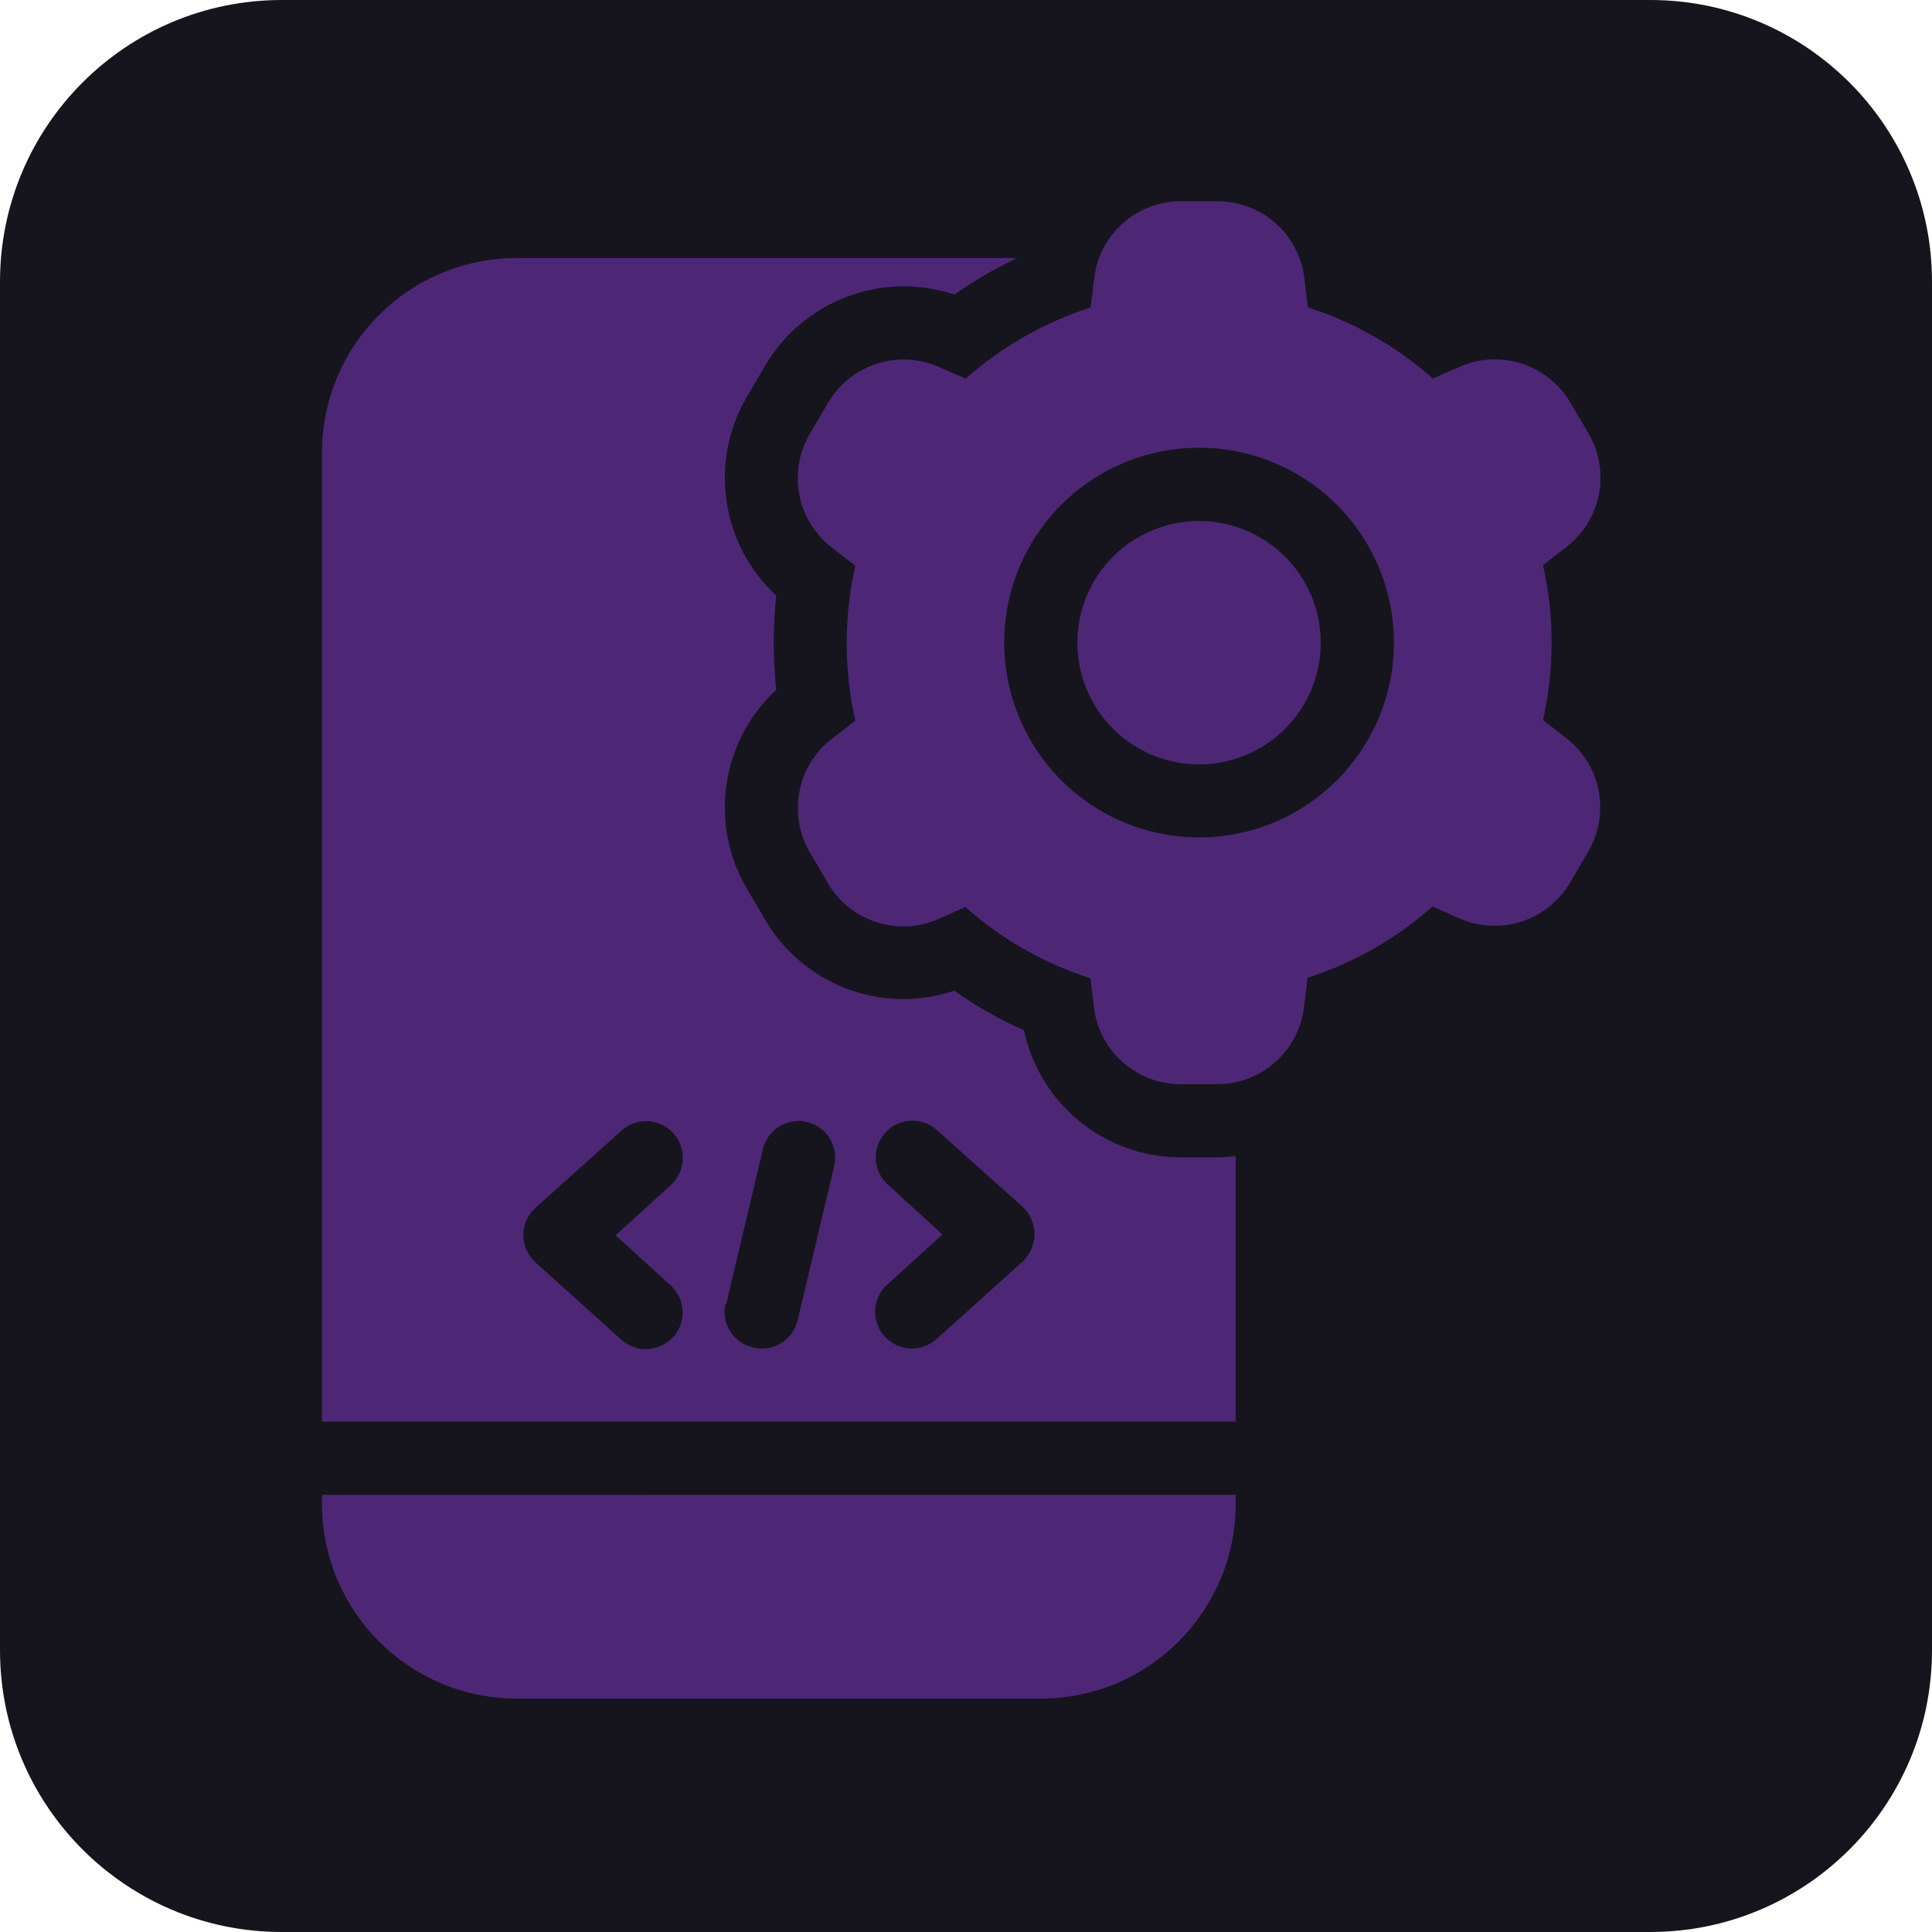
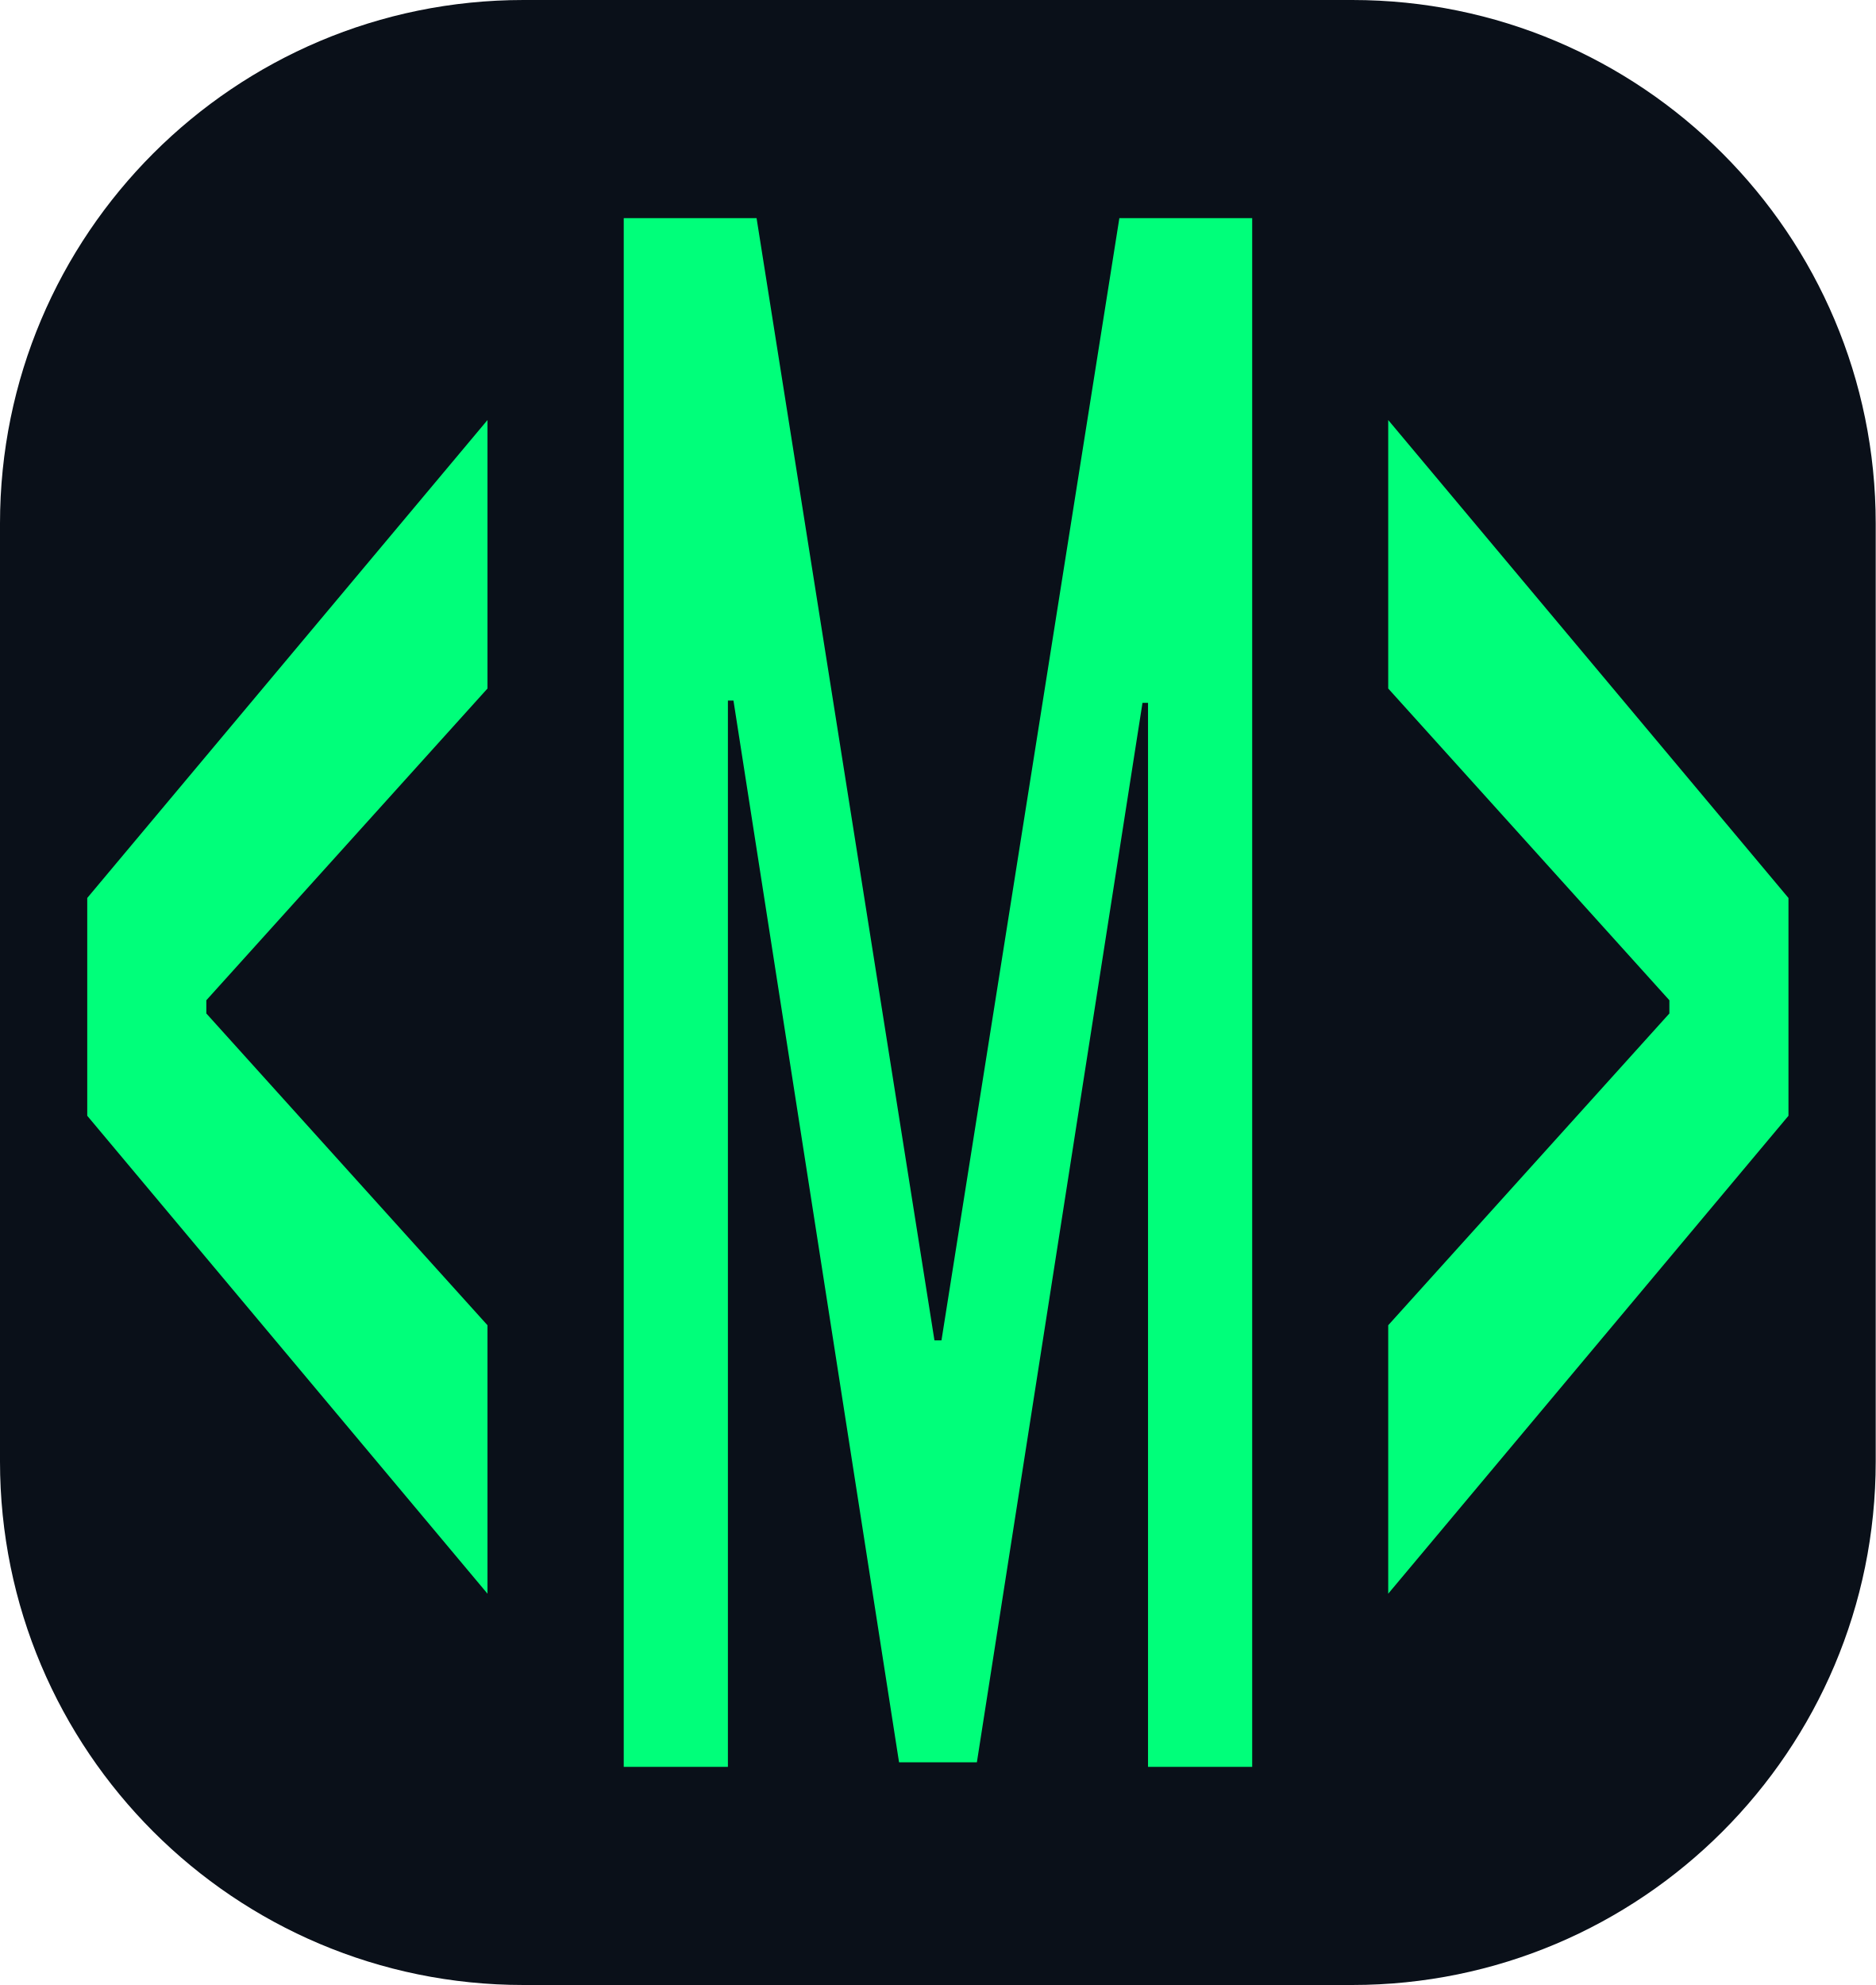
- <svg xmlns="http://www.w3.org/2000/svg" width="48" height="48" viewBox="0 0 48 48" fill="none">
-   <rect width="48" height="48" rx="7" fill="#16151D" />
-   <path d="M30.7 35.319V28.722C30.549 28.742 30.398 28.753 30.244 28.754H29.336C27.456 28.753 25.833 27.439 25.441 25.599C24.832 25.328 24.253 24.998 23.709 24.614C21.928 25.212 19.971 24.483 19.018 22.863L18.563 22.091C17.607 20.476 17.909 18.411 19.286 17.137C19.245 16.748 19.223 16.359 19.223 15.969C19.223 15.579 19.245 15.188 19.286 14.8C17.91 13.524 17.608 11.462 18.563 9.846L19.018 9.069C19.978 7.454 21.931 6.725 23.713 7.318C24.207 6.97 24.73 6.665 25.277 6.41H12.836C11.552 6.41 10.322 6.921 9.415 7.829C8.506 8.738 7.998 9.97 8 11.254V35.319L30.7 35.319ZM22.063 29.436C21.686 29.101 21.654 28.524 21.988 28.148C22.323 27.771 22.899 27.737 23.276 28.073L25.409 29.987C25.601 30.164 25.707 30.416 25.7 30.677C25.698 30.936 25.587 31.182 25.395 31.354L23.263 33.272V33.273C22.886 33.607 22.31 33.575 21.974 33.198C21.64 32.822 21.672 32.244 22.049 31.91L23.413 30.669L22.063 29.436ZM18.045 32.39L18.953 28.553V28.555C19.068 28.064 19.557 27.761 20.048 27.875C20.537 27.989 20.84 28.478 20.726 28.968L19.818 32.799C19.722 33.21 19.358 33.503 18.936 33.505C18.865 33.503 18.795 33.496 18.727 33.481C18.488 33.434 18.279 33.29 18.146 33.084C18.013 32.88 17.968 32.629 18.023 32.39L18.045 32.39ZM13.313 30L15.445 28.086C15.822 27.751 16.398 27.785 16.734 28.161C17.068 28.538 17.036 29.114 16.659 29.45L15.295 30.691L16.659 31.932C16.838 32.094 16.947 32.319 16.959 32.561C16.973 32.803 16.889 33.038 16.727 33.219C16.552 33.408 16.306 33.515 16.049 33.519C15.825 33.519 15.607 33.437 15.44 33.287L13.308 31.369V31.368C13.114 31.195 13.001 30.947 13.001 30.686C13.001 30.425 13.114 30.178 13.308 30.004L13.313 30ZM30.7 37.136V37.364C30.698 40.034 28.533 42.198 25.864 42.2H12.836C10.167 42.199 8.002 40.034 8 37.364V37.138L30.7 37.136ZM32.813 15.969C32.813 17.191 32.077 18.294 30.947 18.761C29.818 19.228 28.518 18.971 27.654 18.106C26.789 17.24 26.53 15.941 26.997 14.811C27.466 13.681 28.567 12.945 29.791 12.945C30.592 12.945 31.361 13.264 31.928 13.831C32.494 14.397 32.813 15.166 32.813 15.969ZM38.922 18.345L38.336 17.89V17.892C38.62 16.623 38.62 15.309 38.336 14.041L38.922 13.586C39.786 12.914 40.018 11.707 39.463 10.763L39.008 9.991H39.009C38.45 9.053 37.284 8.675 36.282 9.105L35.6 9.405C34.698 8.607 33.64 8.005 32.494 7.637L32.404 6.895C32.266 5.81 31.34 4.997 30.244 5H29.336C28.243 5 27.321 5.815 27.186 6.901L27.096 7.642L27.094 7.64C25.949 8.01 24.892 8.612 23.99 9.41L23.309 9.11C22.306 8.677 21.139 9.057 20.581 9.996L20.126 10.768C19.564 11.713 19.794 12.928 20.663 13.599L21.25 14.055C20.965 15.323 20.965 16.637 21.25 17.905L20.663 18.36V18.358C19.801 19.028 19.569 20.235 20.123 21.178L20.578 21.955H20.576C21.134 22.893 22.303 23.271 23.303 22.836L23.985 22.536C24.887 23.336 25.944 23.937 27.091 24.304L27.181 25.049V25.05C27.325 26.13 28.247 26.937 29.336 26.936H30.244C31.337 26.934 32.258 26.119 32.396 25.037L32.486 24.292V24.29C33.633 23.924 34.69 23.322 35.59 22.523L36.272 22.823C37.274 23.256 38.442 22.877 38.999 21.941L39.454 21.164C40.01 20.223 39.783 19.018 38.922 18.345ZM29.791 20.805C27.832 20.805 26.067 19.625 25.318 17.815C24.568 16.006 24.984 13.923 26.368 12.539C27.754 11.155 29.837 10.743 31.645 11.493C33.454 12.243 34.634 14.01 34.632 15.969C34.629 18.64 32.462 20.805 29.791 20.805Z" fill="#4D2776" />
+ <svg xmlns="http://www.w3.org/2000/svg" width="86" height="91" viewBox="0 0 86 91" fill="none">
+   <rect width="86" height="91" rx="24" fill="#0A1019" />
+   <path d="M4 51.151V41.167L22.351 19.256V31.564L9.312 46.02L9.46 45.361V46.956L9.312 46.297L22.351 60.754V73.061L4 51.151ZM28.598 10H34.688L42.844 61.447H43.166L51.322 10H57.412V81H52.636V32.222H52.382L44.789 80.792H41.221L33.629 32.118H33.374V81H28.598V10ZM82 51.151L63.649 73.061V60.754L76.688 46.297L76.54 46.956V45.361L76.688 46.02L63.649 31.564V19.256L82 41.167V51.151Z" fill="#00FF7A" />
</svg>
